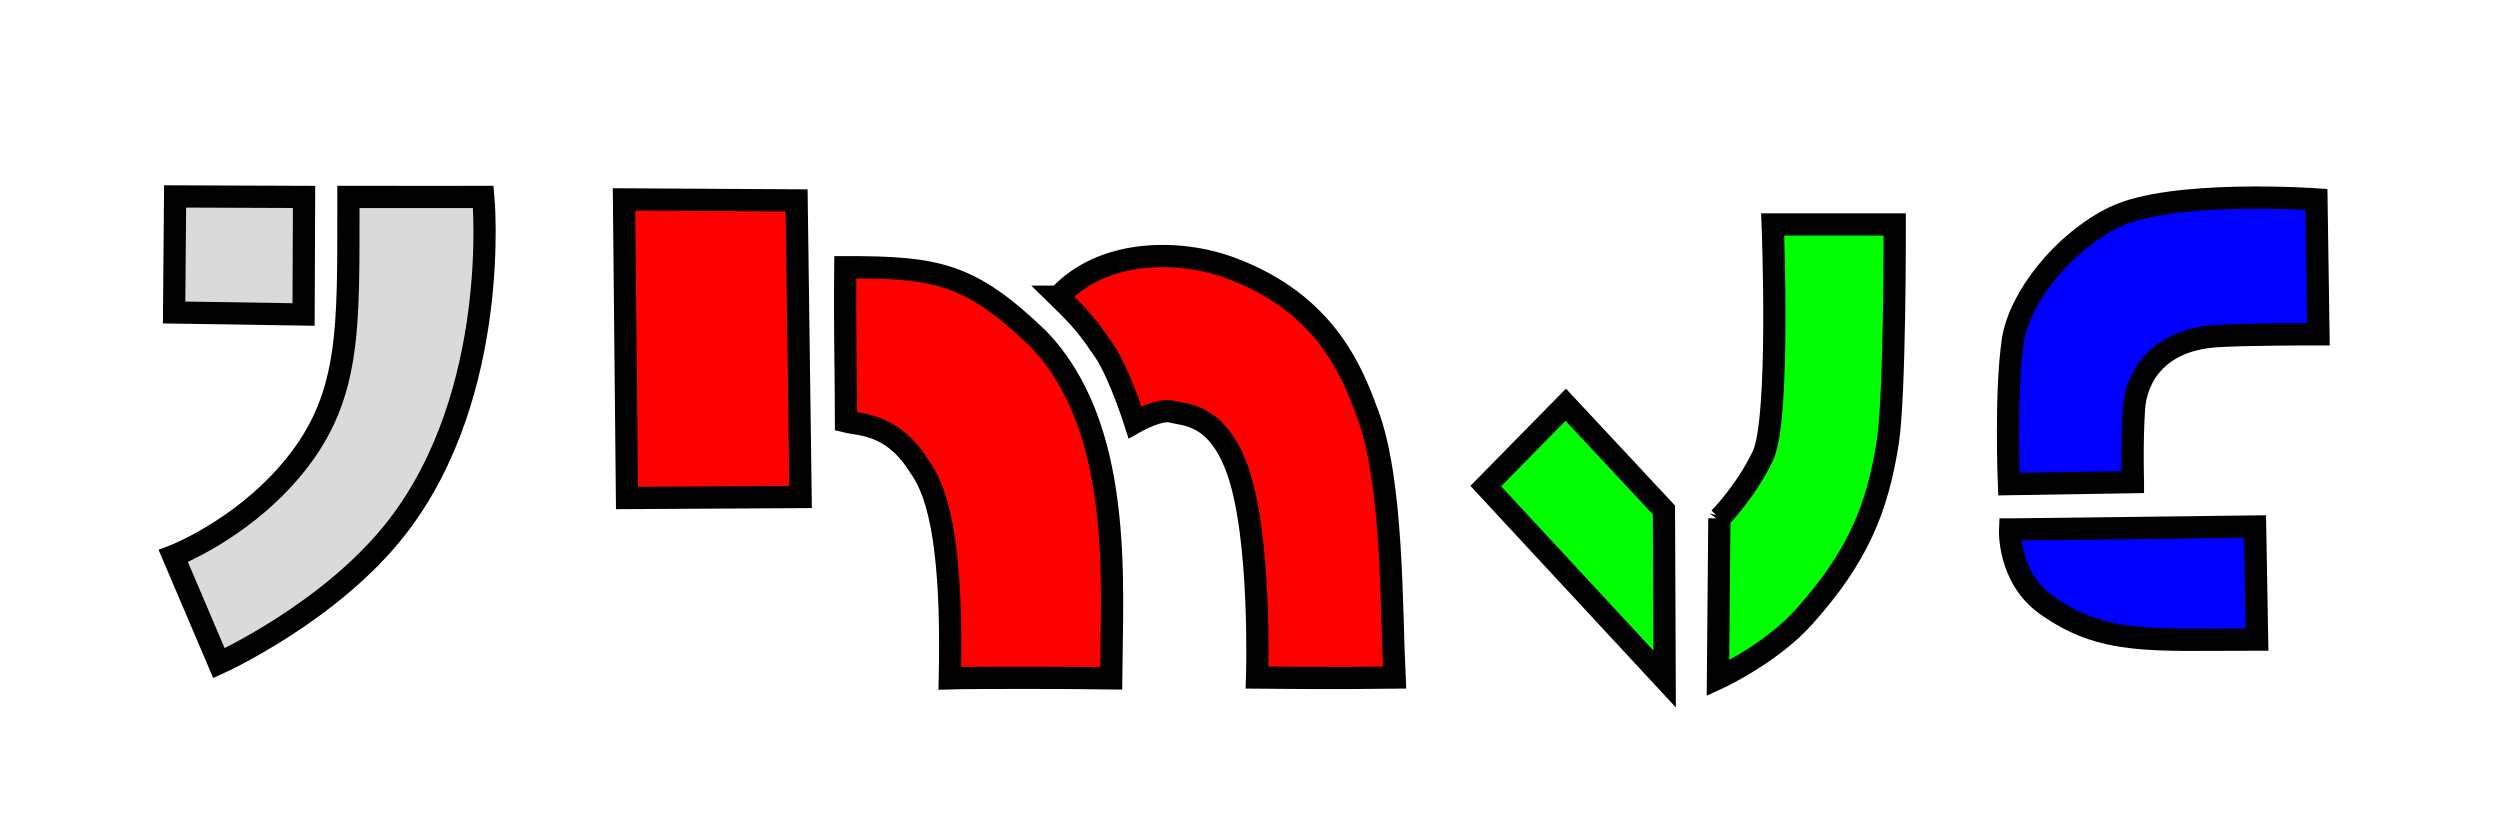
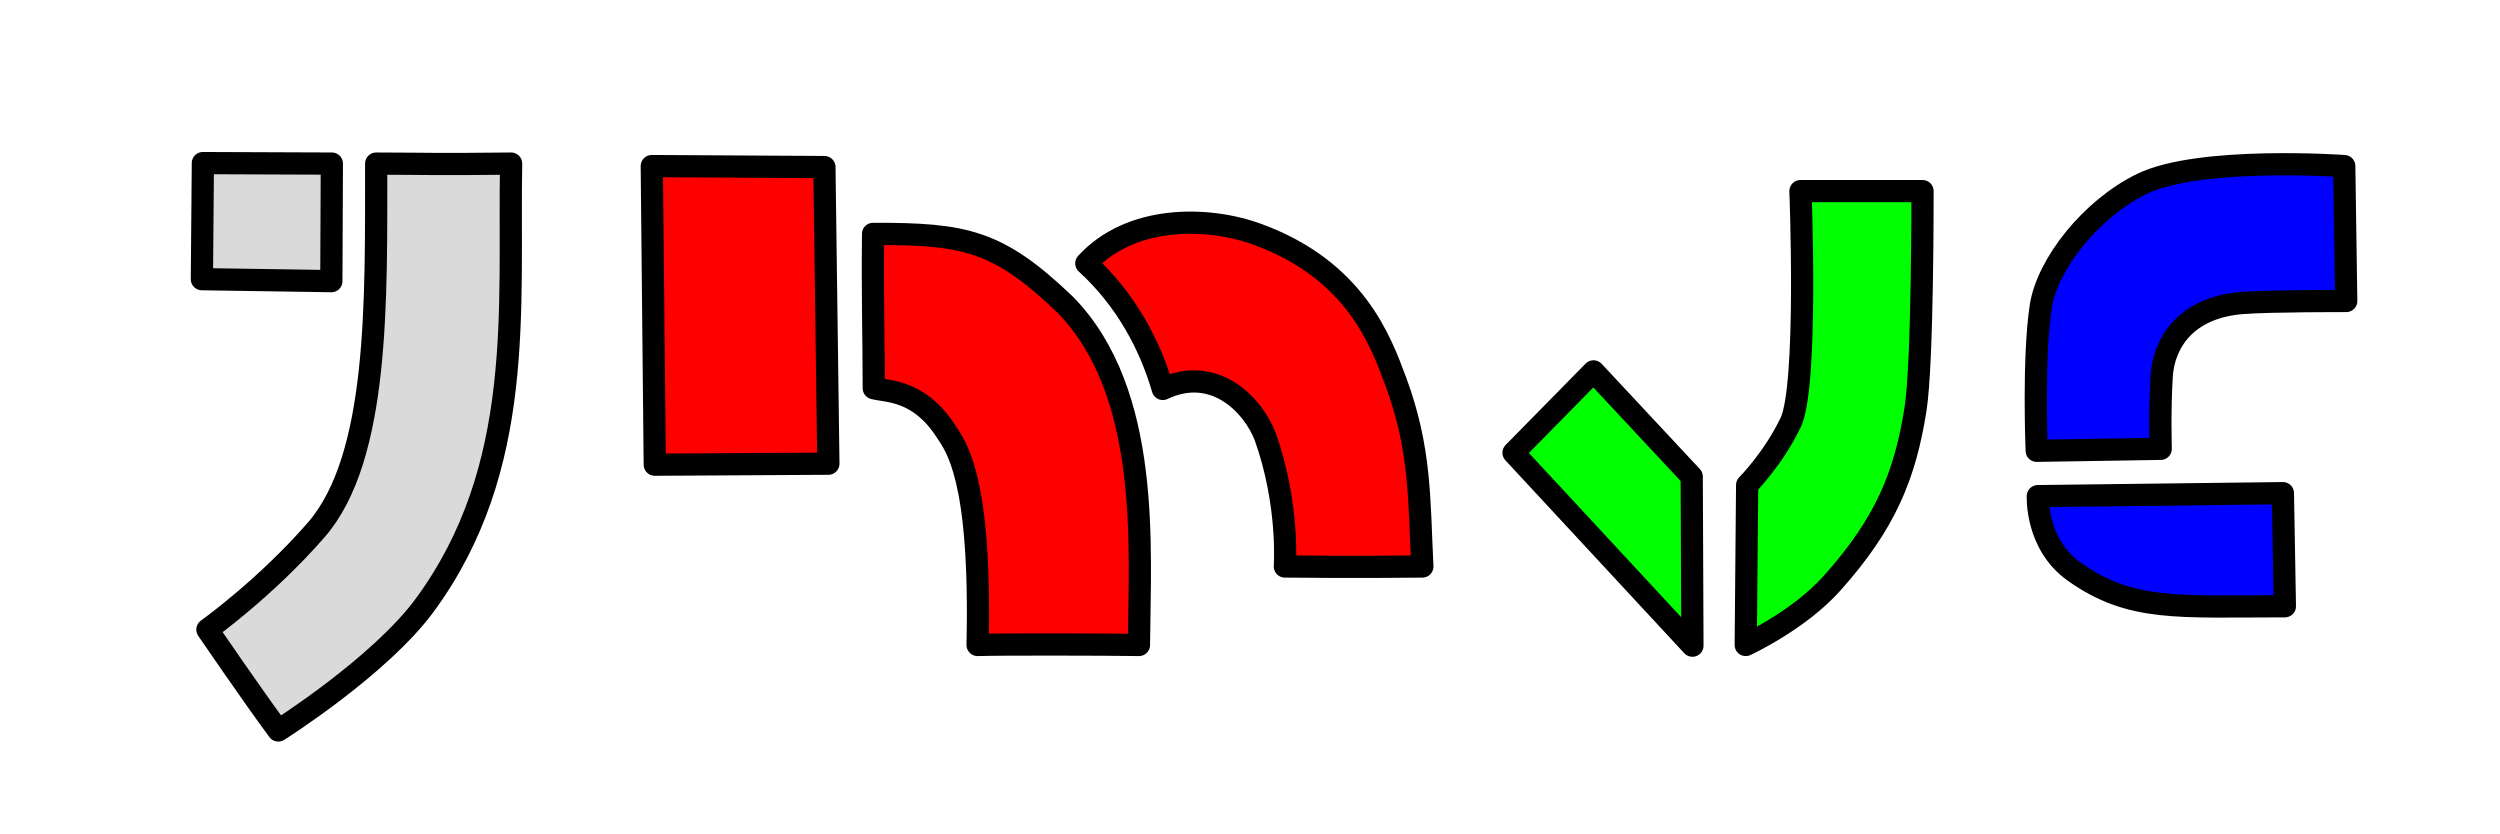
<svg xmlns="http://www.w3.org/2000/svg" width="900" height="300" id="svg2" version="1.1">
  <defs id="defs4" />
  <g id="layer1" transform="translate(0,-752.3622)">
-     <path style="fill:#dadada;stroke:#000000;stroke-width:8;stroke-linecap:butt;stroke-linejoin:miter;stroke-opacity:1;stroke-miterlimit:4;stroke-dasharray:none;fill-opacity:1" d="M 63.036,70.714 109.464,70.893 109.286,113.214 62.679,112.5 z" id="path3053" transform="translate(0,752.3622)" />
-     <path style="fill:#dadada;stroke:#000000;stroke-width:8;stroke-linecap:butt;stroke-linejoin:miter;stroke-opacity:1;stroke-miterlimit:4;stroke-dasharray:none;fill-opacity:1" d="m 125.429,823.255 c 21.147,0.05 48.571,0 48.571,0 0,0 6.607,70.357 -31.071,118.929 -23.807,30.689 -64.107,48.929 -64.107,48.929 L 62.393,952.541 c 0,0 23.151,-8.829 41.429,-29.821 22.967,-26.379 21.531,-51.3 21.607,-99.464 z" id="path3055" />
-     <path style="fill:#ff0000;stroke:#000000;stroke-width:8;stroke-linecap:butt;stroke-linejoin:miter;stroke-opacity:1;stroke-miterlimit:4;stroke-dasharray:none;fill-opacity:1" d="m 224.643,71.786 62.143,0.357 1.429,106.786 -62.5,0.357 z" id="path3057" transform="translate(0,752.3622)" />
-     <path style="fill:#ff0000;stroke:#000000;stroke-width:8;stroke-linecap:butt;stroke-linejoin:miter;stroke-opacity:1;stroke-miterlimit:4;stroke-dasharray:none;fill-opacity:1" d="m 304.308,96.202 c -0.238,23.041 0.225,36.647 0.253,55.558 4.825,1.234 16.162,0.505 25.759,15.152 3.739,5.707 12.994,16.429 11.617,77.277 8.472,-0.266 45.711,-0.2 58.084,0 0.251,-34.903 4.546,-90.661 -26.517,-122.481 C 349.26,98.475 337.376,96.142 304.308,96.202 z" id="path2987" transform="translate(0,752.3622)" />
-     <path style="fill:#ff0000;stroke:#000000;stroke-width:8;stroke-linecap:butt;stroke-linejoin:miter;stroke-opacity:1;stroke-miterlimit:4;stroke-dasharray:none;fill-opacity:1" d="m 381.08,106.808 c 8.682,8.465 10.986,11.496 16.415,19.445 5.428,7.949 11.112,25.759 11.112,25.759 0,0 8.839,-5.051 13.385,-3.788 4.546,1.263 16.162,0.505 23.486,20.961 8.71,24.327 7.071,74.751 7.071,74.751 0,0 27.044,0.309 49.497,0 -1.201,-24.045 -0.505,-70.206 -9.596,-94.702 -5.425,-14.618 -14.647,-39.901 -49.497,-52.78 -18.437,-6.814 -46.058,-6.95 -61.872,10.354 z" id="path2989" transform="translate(0,752.3622)" />
-     <path style="fill:#00ff00;stroke:#000000;stroke-width:8;stroke-linecap:butt;stroke-linejoin:miter;stroke-opacity:1;stroke-miterlimit:4;stroke-dasharray:none;fill-opacity:1" d="m 534.876,174.994 28.789,-29.294 35.355,37.881 0.253,60.862 z" id="path2991" transform="translate(0,752.3622)" />
-     <path style="fill:#00ff00;stroke:#000000;stroke-width:8;stroke-linecap:butt;stroke-linejoin:miter;stroke-opacity:1;stroke-miterlimit:4;stroke-dasharray:none;fill-opacity:1" d="m 618.971,186.61 -0.505,57.579 c 0,0 19.008,-8.742 31.062,-22.223 19.193,-21.466 26.264,-38.638 30.052,-62.629 2.663,-16.863 2.525,-78.539 2.525,-78.539 l -43.942,0 c 0,0 2.778,70.206 -3.536,83.338 -6.313,13.132 -15.657,22.476 -15.657,22.476 z" id="path2993" transform="translate(0,752.3622)" />
-     <path style="fill:#0000ff;stroke:#000000;stroke-width:8;stroke-linecap:butt;stroke-linejoin:miter;stroke-opacity:1;stroke-miterlimit:4;stroke-dasharray:none;fill-opacity:1" d="m 767.857,173.571 -44.643,0.714 c 0,0 -1.36,-33.207 1.429,-51.786 2.304,-15.35 18.074,-35.332 36.429,-44.286 20.723,-10.109 72.857,-6.429 72.857,-6.429 l 0.714,48.571 c 0,0 -27.274,-0.056 -37.301,0.714 -20.755,1.594 -28.393,14.726 -29.127,26.27 -0.776,12.186 -0.357,26.23 -0.357,26.23 z" id="path2995" transform="translate(0,752.3622)" />
-     <path style="fill:#0000ff;stroke:#000000;stroke-width:8;stroke-linecap:butt;stroke-linejoin:miter;stroke-opacity:1;stroke-miterlimit:4;stroke-dasharray:none;fill-opacity:1" d="m 723.628,942.972 88.214,-1.071 0.714,40.714 c -38.523,-0.003 -55.554,1.997 -75.909,-12.503 -13.886,-9.892 -13.02,-27.14 -13.02,-27.14 z" id="path2997" />
+     <path style="fill:#dadada;fill-opacity:1;stroke:#000000;stroke-width:8;stroke-linecap:butt;stroke-linejoin:round;stroke-miterlimit:4;stroke-opacity:1;stroke-dasharray:none" d="m 73.036,811.076 46.429,0.179 -0.179,42.321 -46.607,-0.714 z" id="path3053" />
+     <path style="fill:#dadada;fill-opacity:1;stroke:#000000;stroke-width:8;stroke-linecap:butt;stroke-linejoin:round;stroke-miterlimit:4;stroke-opacity:1;stroke-dasharray:none" d="m 135.429,811.255 c 21.147,0.05 19.23,0.318 48.571,0 -0.95,52.084 5.313,109.38 -31.071,158.929 -16.23,22.103 -52.743,45.14 -52.743,45.14 -9.341,-12.629 -25.52,-36.299 -25.52,-36.299 0,0 20.878,-14.89 39.156,-35.882 22.967,-26.379 21.531,-83.724 21.607,-131.888 z" id="path3055" />
+     <path style="fill:#ff0000;fill-opacity:1;stroke:#000000;stroke-width:8;stroke-linecap:butt;stroke-linejoin:round;stroke-miterlimit:4;stroke-opacity:1;stroke-dasharray:none" d="m 234.643,812.148 62.143,0.357 1.429,106.786 -62.5,0.357 z" id="path3057" />
+     <path style="fill:#ff0000;fill-opacity:1;stroke:#000000;stroke-width:8;stroke-linecap:butt;stroke-linejoin:round;stroke-miterlimit:4;stroke-opacity:1;stroke-dasharray:none" d="m 314.308,836.564 c -0.238,23.041 0.225,36.647 0.253,55.558 4.825,1.234 16.162,0.505 25.759,15.152 3.739,5.707 12.994,16.429 11.617,77.277 8.472,-0.266 45.711,-0.2 58.084,0 0.251,-34.903 4.546,-90.661 -26.517,-122.481 -24.244,-23.234 -36.128,-25.566 -69.195,-25.506 z" id="path2987" />
+     <path style="fill:#ff0000;fill-opacity:1;stroke:#000000;stroke-width:8;stroke-linecap:butt;stroke-linejoin:round;stroke-miterlimit:4;stroke-opacity:1;stroke-dasharray:none" d="m 391.08,847.171 c 14.425,13.168 23.044,29.719 27.527,45.204 18.645,-8.848 32.594,5.913 36.871,17.173 8.71,24.327 7.071,46.751 7.071,46.751 0,0 27.044,0.309 49.497,0 -1.201,-24.045 -0.505,-42.206 -9.596,-66.702 -5.425,-14.618 -14.647,-39.901 -49.497,-52.78 -18.437,-6.814 -46.058,-6.95 -61.872,10.354 z" id="path2989" />
+     <path style="fill:#00ff00;fill-opacity:1;stroke:#000000;stroke-width:8;stroke-linecap:butt;stroke-linejoin:round;stroke-miterlimit:4;stroke-opacity:1;stroke-dasharray:none" d="m 544.876,915.356 28.789,-29.294 35.355,37.881 0.253,60.862 z" id="path2991" />
+     <path style="fill:#00ff00;fill-opacity:1;stroke:#000000;stroke-width:8;stroke-linecap:butt;stroke-linejoin:round;stroke-miterlimit:4;stroke-opacity:1;stroke-dasharray:none" d="m 628.971,926.973 -0.505,57.579 c 0,0 19.008,-8.742 31.062,-22.223 19.193,-21.466 26.264,-38.638 30.052,-62.629 2.663,-16.863 2.525,-78.539 2.525,-78.539 l -43.942,0 c 0,0 2.778,70.206 -3.536,83.338 -6.313,13.132 -15.657,22.476 -15.657,22.476 z" id="path2993" />
+     <path style="fill:#0000ff;fill-opacity:1;stroke:#000000;stroke-width:8;stroke-linecap:butt;stroke-linejoin:round;stroke-miterlimit:4;stroke-opacity:1;stroke-dasharray:none" d="m 777.857,913.934 -44.643,0.714 c 0,0 -1.36,-33.207 1.429,-51.786 2.304,-15.35 18.074,-35.332 36.429,-44.286 20.723,-10.109 72.857,-6.429 72.857,-6.429 l 0.714,48.571 c 0,0 -27.274,-0.056 -37.301,0.714 -20.755,1.594 -28.393,14.726 -29.127,26.27 -0.776,12.186 -0.357,26.23 -0.357,26.23 z" id="path2995" />
+     <path style="fill:#0000ff;fill-opacity:1;stroke:#000000;stroke-width:8;stroke-linecap:butt;stroke-linejoin:round;stroke-miterlimit:4;stroke-opacity:1;stroke-dasharray:none" d="m 733.628,930.972 88.214,-1.071 0.714,40.714 c -38.523,-0.003 -55.554,1.997 -75.909,-12.503 -13.886,-9.892 -13.02,-27.14 -13.02,-27.14 z" id="path2997" />
  </g>
</svg>
